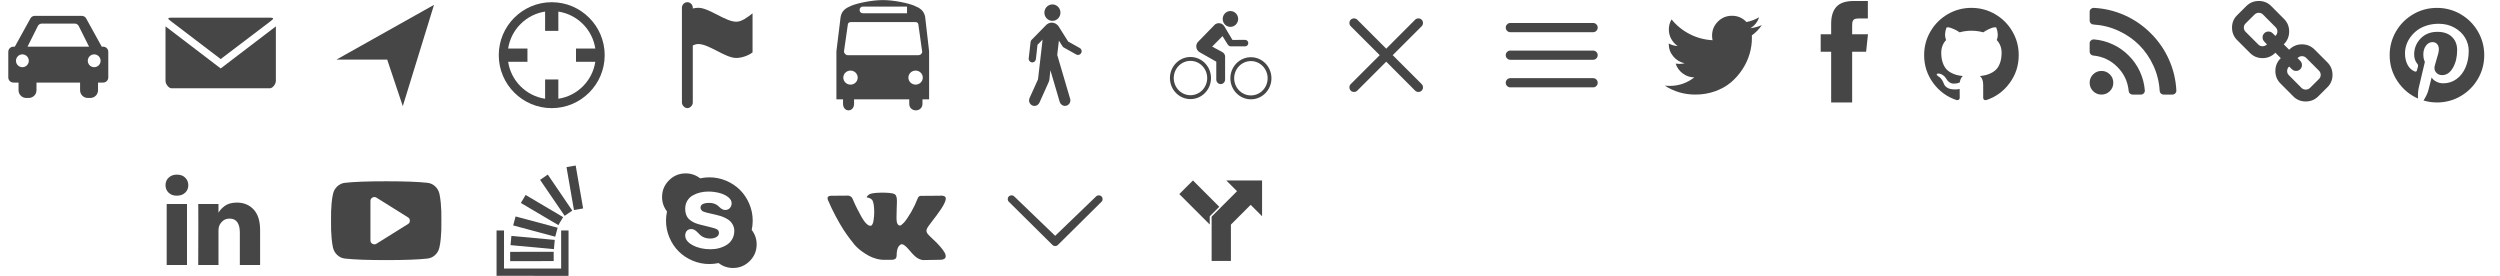
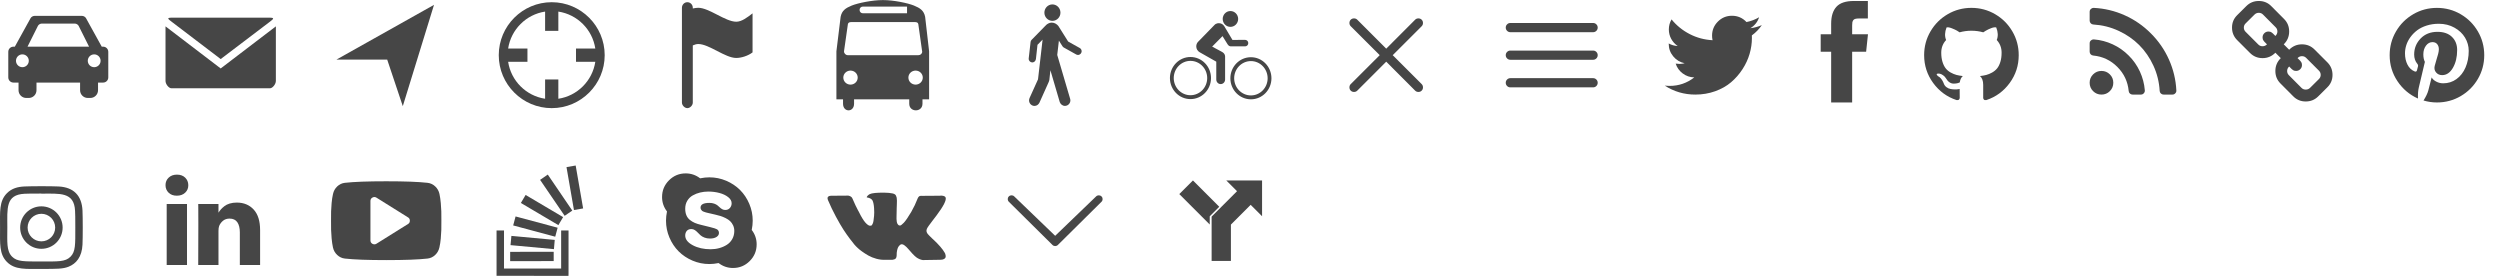
<svg xmlns="http://www.w3.org/2000/svg" xmlns:xlink="http://www.w3.org/1999/xlink" version="1.1" width="725" height="80" viewBox="0 0 725 80" id="svg128">
  <defs id="defs76">
    <g id="icon-driving">
      <path class="path1" d="M29.917,13.535h-0.411l-4.569-8.273c-0.197-0.358-0.694-0.651-1.103-0.651H9.973 c-0.409,0-0.906,0.293-1.103,0.651L4.3,13.535h-0.41c-0.818,0-1.487,0.669-1.487,1.487v7.436c0,0.818,0.669,1.487,1.487,1.487 h1.487v2.231c0,1.227,1.003,2.231,2.231,2.231h0.743c1.227,0,2.231-1.003,2.231-2.231v-2.231h12.642v2.231 c0,1.227,1.003,2.231,2.231,2.231h0.743c1.227,0,2.231-1.003,2.231-2.231v-2.231h1.487c0.818,0,1.487-0.669,1.487-1.487v-7.436 C31.404,14.204,30.735,13.535,29.917,13.535z M6.493,19.485c-1.027,0-1.859-0.832-1.859-1.859c0-1.028,0.832-1.859,1.859-1.859 s1.859,0.832,1.859,1.859S7.521,19.485,6.493,19.485z M7.981,13.535l3.014-6.026c0.183-0.367,0.667-0.666,1.076-0.666h9.667 c0.409,0,0.893,0.299,1.076,0.666l3.014,6.026H7.981z M27.315,19.485c-1.028,0-1.859-0.832-1.859-1.859 c0-1.028,0.832-1.859,1.859-1.859s1.859,0.832,1.859,1.859S28.341,19.485,27.315,19.485z" id="path2" />
    </g>
    <g id="icon-email">
      <path class="path1" d="M1.882 5.12c-1.882 0-0.941 0.499 0 1.263l14.118 10.745 14.118-10.712c0.942-0.765 1.882-1.297 0-1.297h-28.235zM0 7.645v15.826c0 0.931 0.952 2.129 1.706 2.129h28.589c0.754 0 1.706-1.197 1.706-2.129v-15.826l-16 12.208-16-12.208z" id="path5" />
    </g>
    <g id="icon-navigate">
      <path class="path1" d="M20.811 30.788l-4.526-13.508h-14.709l28.287-15.875z" id="path8" />
    </g>
    <g id="icon-geolocation">
      <path class="path1" d="M16 0.64c-8.47 0-15.36 6.89-15.36 15.36s6.89 15.36 15.36 15.36c8.469 0 15.36-6.891 15.36-15.36s-6.891-15.36-15.36-15.36zM17.92 28.64v-5.6h-3.84v5.6c-5.52-0.837-9.883-5.2-10.72-10.72h5.6v-3.84h-5.6c0.837-5.52 5.2-9.883 10.72-10.72v5.6h3.84v-5.6c5.52 0.837 9.883 5.2 10.72 10.72h-5.6v3.84h5.6c-0.837 5.52-5.2 9.883-10.72 10.72z" id="path11" />
    </g>
    <g id="icon-flag">
      <path class="path1" d="M7.336 0.64c-0.872 0-1.576 0.721-1.576 1.617v27.485c0 0.808 0.788 1.617 1.576 1.617s1.575-0.81 1.575-1.617v-16.572c0.538-0.235 1.062-0.405 1.576-0.405 3.151 0 7.798 4.043 11.028 4.043 1.377 0 3.348-0.557 4.726-1.617v-11.318c-1.563 1.203-3.146 2.426-4.726 2.426-3.151 0-7.866-4.042-11.028-4.042-0.531 0-1.050 0.097-1.576 0.202v-0.202c0-0.895-0.703-1.617-1.575-1.617z" id="path14" />
    </g>
    <g id="icon-transit">
      <path class="path1" d="M26.344 16h-20.493c-0.597 0-1.089-0.513-1.089-1.097 0-0.097 0.018-0.207 0.038-0.296l1.091-7.615c0.093-0.495 0.538-0.592 1.071-0.592h18.274c0.529 0 0.979 0.089 1.070 0.582l1.091 7.754c0.017 0.090 0.038 0.143 0.038 0.241-0.001 0.584-0.495 1.023-1.091 1.023zM25.524 24.541c-1.154 0-2.090-0.908-2.090-2.040 0-1.125 0.936-2.031 2.090-2.031 1.146 0 2.084 0.907 2.084 2.031 0 1.132-0.938 2.040-2.084 2.040zM6.643 24.541c-1.146 0-2.082-0.908-2.082-2.040 0-1.125 0.936-2.031 2.082-2.031 1.157 0 2.091 0.907 2.091 2.031 0 1.132-0.934 2.040-2.091 2.040zM10.24 1.92h12.8v1.92h-12.8c-1.28 0-1.28-1.92 0-1.92zM28.289 4.858c-0.374-1.8-1.466-2.525-3.247-3.25-1.778-0.722-5.898-1.587-8.997-1.587-3.112 0-7.254 0.866-9.034 1.587-1.78 0.725-2.854 1.45-3.225 3.25l-1.227 10.022v13.921h1.92v1.28c0 2.56 3.2 2.56 3.2 0v-1.28h16v1.28c0 2.56 3.84 2.56 3.84 0v-1.28h1.92v-13.921l-1.151-10.022z" id="path17" />
    </g>
    <g id="icon-walking">
      <path class="path1" d="M15.261 6.047c1.288-0.034 2.303-1.13 2.269-2.438-0.034-1.325-1.101-2.353-2.39-2.329-1.282 0.035-2.296 1.13-2.269 2.445 0.033 1.315 1.108 2.356 2.39 2.323zM23.171 13.946l-3.411-1.905-2.824-4.491c-0.453-0.577-1.161-1.004-1.969-0.994-0.607 0.021-1.142 0.3-1.569 0.676l-4.254 4.347c-0.14 0.15-0.237 0.341-0.27 0.55l-0.545 4.788c-0.006 0.052-0.006 0.095-0.010 0.147 0.017 0.594 0.501 1.055 1.081 1.044 0.545-0.013 0.961-0.485 1.021-1.003l0.448-4.109 1.482-1.506-1.325 11.515-2.457 5.433c-0.074 0.191-0.15 0.458-0.144 0.71 0.024 0.888 0.748 1.591 1.619 1.571 0.617-0.017 1.119-0.397 1.389-0.936l2.632-5.864c0.053-0.157 0.24-0.54 0.246-0.713l0.307-2.838 2.71 9.23c0.233 0.645 0.828 1.133 1.542 1.113 0.868-0.024 1.562-0.759 1.542-1.65-0.007-0.116-0.041-0.191-0.047-0.325l-3.766-12.799 0.481-4.159 1.062 1.68c0.073 0.109 0.173 0.212 0.287 0.283l3.725 2.086c0.18 0.058 0.321 0.106 0.486 0.106 0.589-0.017 1.049-0.512 1.036-1.11-0.012-0.366-0.214-0.701-0.508-0.879z" id="path20" />
    </g>
    <g id="icon-bicycling">
      <path class="path1" d="M7.234 27.613c2.681 0 4.854-2.23 4.854-4.975 0-2.753-2.173-4.984-4.854-4.984-2.675 0-4.85 2.231-4.85 4.984 0 2.745 2.175 4.975 4.85 4.975zM1.28 22.638c0-3.377 2.671-6.109 5.954-6.109 3.292 0 5.958 2.733 5.958 6.109 0 3.375-2.666 6.101-5.958 6.101-3.283 0-5.954-2.725-5.954-6.101zM24.769 27.674c2.671 0 4.847-2.23 4.847-4.977 0-2.751-2.176-4.982-4.847-4.982-2.682 0-4.859 2.23-4.859 4.982 0 2.746 2.177 4.977 4.859 4.977zM18.806 22.698c0-3.375 2.671-6.107 5.962-6.107 3.28 0 5.951 2.732 5.951 6.108 0 3.37-2.671 6.102-5.951 6.102-3.291 0-5.962-2.732-5.962-6.102zM18.825 7.789c1.236 0 2.241-1.024 2.241-2.291s-1.005-2.298-2.241-2.298-2.241 1.030-2.241 2.298c0 1.268 1.004 2.291 2.241 2.291zM18.919 13.44c-0.325 0-0.675-0.195-0.933-0.615l-1.455-2.351-3.002 3.041 2.781 1.494c1.145 0.562 0.97 1.587 0.97 1.587v6.461c0 0.733-0.566 1.329-1.28 1.329s-1.28-0.596-1.28-1.329v-5.172l-4.835-2.746c-0.575-0.332-0.969-0.963-0.969-1.681 0-0.495 0.177-0.95 0.481-1.288l4.735-4.861c0.588-0.685 1.407-0.576 1.407-0.576 0.992 0 1.514 0.888 1.514 0.888l2.356 3.953 3.63-0.007c1.28 0 1.28 1.874 0 1.874h-4.121z" id="path23" />
    </g>
    <g id="icon-cross">
      <path class="path1" d="M25.333 5.333q0.573 0 0.953 0.38t0.38 0.953q0 0.563-0.385 0.948l-8.396 8.385 8.396 8.385q0.385 0.385 0.385 0.948 0 0.573-0.38 0.953t-0.953 0.38q-0.563 0-0.948-0.385l-8.385-8.396-8.385 8.396q-0.385 0.385-0.948 0.385-0.573 0-0.953-0.38t-0.38-0.953q0-0.563 0.385-0.948l8.396-8.385-8.396-8.385q-0.385-0.385-0.385-0.948 0-0.573 0.38-0.953t0.953-0.38q0.563 0 0.948 0.385l8.385 8.396 8.385-8.396q0.385-0.385 0.948-0.385z" id="path26" />
    </g>
    <g id="icon-menu">
      <path class="path1" d="M4 6.667h24q0.552 0 0.943 0.391t0.391 0.943-0.391 0.943-0.943 0.391h-24q-0.552 0-0.943-0.391t-0.391-0.943 0.391-0.943 0.943-0.391zM4 22.667h24q0.552 0 0.943 0.391t0.391 0.943-0.391 0.943-0.943 0.391h-24q-0.552 0-0.943-0.391t-0.391-0.943 0.391-0.943 0.943-0.391zM4 14.667h24q0.552 0 0.943 0.391t0.391 0.943-0.391 0.943-0.943 0.391h-24q-0.552 0-0.943-0.391t-0.391-0.943 0.391-0.943 0.943-0.391z" id="path29" />
    </g>
    <g id="icon-twitter">
      <path class="path1" d="M28.929 7.286q-1.196 1.75-2.893 2.982 0.018 0.25 0.018 0.75 0 2.321-0.679 4.634t-2.063 4.437-3.295 3.759-4.607 2.607-5.768 0.973q-4.839 0-8.857-2.589 0.625 0.071 1.393 0.071 4.018 0 7.161-2.464-1.875-0.036-3.357-1.152t-2.036-2.848q0.589 0.089 1.089 0.089 0.768 0 1.518-0.196-2-0.411-3.313-1.991t-1.313-3.67v-0.071q1.214 0.679 2.607 0.732-1.179-0.786-1.875-2.054t-0.696-2.75q0-1.571 0.786-2.911 2.161 2.661 5.259 4.259t6.634 1.777q-0.143-0.679-0.143-1.321 0-2.393 1.688-4.080t4.080-1.688q2.5 0 4.214 1.821 1.946-0.375 3.661-1.393-0.661 2.054-2.536 3.179 1.661-0.179 3.321-0.893z" id="path32" />
    </g>
    <g id="icon-facebook">
      <path class="path1" d="M9.125 9.929h4.589l-0.536 5.071h-4.054v14.714h-6.089v-14.714h-3.036v-5.071h3.036v-3.054q0-3.25 1.536-4.92t5.054-1.67h4.054v5.071h-2.536q-0.696 0-1.116 0.116t-0.607 0.42-0.241 0.616-0.054 0.884v2.536z" id="path35" />
    </g>
    <g id="icon-github">
      <path class="path1" d="M27.429 16q0 4.482-2.616 8.063t-6.759 4.955q-0.482 0.089-0.705-0.125t-0.223-0.536v-3.768q0-1.732-0.929-2.536 1.018-0.107 1.83-0.321t1.679-0.696 1.446-1.188 0.946-1.875 0.366-2.688q0-2.161-1.411-3.679 0.661-1.625-0.143-3.643-0.5-0.161-1.446 0.196t-1.643 0.786l-0.679 0.429q-1.661-0.464-3.429-0.464t-3.429 0.464q-0.286-0.196-0.759-0.482t-1.491-0.688-1.536-0.241q-0.786 2.018-0.125 3.643-1.411 1.518-1.411 3.679 0 1.518 0.366 2.679t0.938 1.875 1.438 1.196 1.679 0.696 1.83 0.321q-0.714 0.643-0.875 1.839-0.375 0.179-0.804 0.268t-1.018 0.089-1.17-0.384-0.991-1.116q-0.339-0.571-0.866-0.929t-0.884-0.429l-0.357-0.054q-0.375 0-0.518 0.080t-0.089 0.205 0.161 0.25 0.232 0.214l0.125 0.089q0.393 0.179 0.777 0.679t0.563 0.911l0.179 0.411q0.232 0.679 0.786 1.098t1.196 0.536 1.241 0.125 0.991-0.063l0.411-0.071q0 0.679 0.009 1.589t0.009 0.964q0 0.321-0.232 0.536t-0.714 0.125q-4.143-1.375-6.759-4.955t-2.616-8.063q0-3.732 1.839-6.884t4.991-4.991 6.884-1.839 6.884 1.839 4.991 4.991 1.839 6.884z" id="path38" />
    </g>
    <g id="icon-rss">
      <path class="path1" d="M6.857 24q0 1.429-1 2.429t-2.429 1-2.429-1-1-2.429 1-2.429 2.429-1 2.429 1 1 2.429zM16 26.196q0.036 0.5-0.304 0.857-0.321 0.375-0.839 0.375h-2.411q-0.446 0-0.768-0.295t-0.357-0.741q-0.393-4.089-3.295-6.991t-6.991-3.295q-0.446-0.036-0.741-0.357t-0.295-0.768v-2.411q0-0.518 0.375-0.839 0.304-0.304 0.768-0.304h0.089q2.857 0.232 5.464 1.438t4.625 3.241q2.036 2.018 3.241 4.625t1.438 5.464zM25.143 26.232q0.036 0.482-0.321 0.839-0.321 0.357-0.821 0.357h-2.554q-0.464 0-0.795-0.313t-0.348-0.759q-0.214-3.839-1.804-7.295t-4.134-6-6-4.134-7.295-1.821q-0.446-0.018-0.759-0.348t-0.313-0.777v-2.554q0-0.5 0.357-0.821 0.321-0.321 0.786-0.321h0.054q4.679 0.232 8.955 2.143t7.598 5.25q3.339 3.321 5.25 7.598t2.143 8.955z" id="path41" />
    </g>
    <g id="icon-site">
      <path class="path1" d="M26 21.714q0-0.714-0.5-1.214l-3.714-3.714q-0.5-0.5-1.214-0.5-0.75 0-1.286 0.571 0.054 0.054 0.339 0.33t0.384 0.384 0.268 0.339 0.232 0.455 0.063 0.491q0 0.714-0.5 1.214t-1.214 0.5q-0.268 0-0.491-0.063t-0.455-0.232-0.339-0.268-0.384-0.384-0.33-0.339q-0.589 0.554-0.589 1.304 0 0.714 0.5 1.214l3.679 3.696q0.482 0.482 1.214 0.482 0.714 0 1.214-0.464l2.625-2.607q0.5-0.5 0.5-1.196zM13.446 9.125q0-0.714-0.5-1.214l-3.679-3.696q-0.5-0.5-1.214-0.5-0.696 0-1.214 0.482l-2.625 2.607q-0.5 0.5-0.5 1.196 0 0.714 0.5 1.214l3.714 3.714q0.482 0.482 1.214 0.482 0.75 0 1.286-0.554-0.054-0.054-0.339-0.33t-0.384-0.384-0.268-0.339-0.232-0.455-0.063-0.491q0-0.714 0.5-1.214t1.214-0.5q0.268 0 0.491 0.063t0.455 0.232 0.339 0.268 0.384 0.384 0.33 0.339q0.589-0.554 0.589-1.304zM29.429 21.714q0 2.143-1.518 3.625l-2.625 2.607q-1.482 1.482-3.625 1.482-2.161 0-3.643-1.518l-3.679-3.696q-1.482-1.482-1.482-3.625 0-2.196 1.571-3.732l-1.571-1.571q-1.536 1.571-3.714 1.571-2.143 0-3.643-1.5l-3.714-3.714q-1.5-1.5-1.5-3.643t1.518-3.625l2.625-2.607q1.482-1.482 3.625-1.482 2.161 0 3.643 1.518l3.679 3.696q1.482 1.482 1.482 3.625 0 2.196-1.571 3.732l1.571 1.571q1.536-1.571 3.714-1.571 2.143 0 3.643 1.5l3.714 3.714q1.5 1.5 1.5 3.643z" id="path44" />
    </g>
    <g id="icon-pinterest">
      <path class="path1" d="M27.429 16q0 3.732-1.839 6.884t-4.991 4.991-6.884 1.839q-1.982 0-3.893-0.571 1.054-1.661 1.393-2.929 0.161-0.607 0.964-3.768 0.357 0.696 1.304 1.205t2.036 0.509q2.161 0 3.857-1.223t2.625-3.366 0.929-4.821q0-2.036-1.063-3.821t-3.080-2.911-4.554-1.125q-1.875 0-3.5 0.518t-2.759 1.375-1.946 1.973-1.196 2.313-0.384 2.393q0 1.857 0.714 3.268t2.089 1.982q0.536 0.214 0.679-0.357 0.036-0.125 0.143-0.554t0.143-0.536q0.107-0.411-0.196-0.768-0.911-1.089-0.911-2.696 0-2.696 1.866-4.634t4.884-1.938q2.696 0 4.205 1.464t1.509 3.804q0 3.036-1.223 5.161t-3.134 2.125q-1.089 0-1.75-0.777t-0.411-1.866q0.143-0.625 0.473-1.67t0.536-1.839 0.205-1.348q0-0.893-0.482-1.482t-1.375-0.589q-1.107 0-1.875 1.018t-0.768 2.536q0 1.304 0.446 2.179l-1.768 7.464q-0.304 1.25-0.232 3.161-3.679-1.625-5.946-5.018t-2.268-7.554q0-3.732 1.839-6.884t4.991-4.991 6.884-1.839 6.884 1.839 4.991 4.991 1.839 6.884z" id="path47" />
    </g>
    <g id="icon-google-plus">
      <path class="path1" d="m12.004 5.838c-3.403 0-6.158 2.758-6.158 6.158 0 3.403 2.758 6.158 6.158 6.158 3.403 0 6.158-2.758 6.158-6.158 0-3.403-2.758-6.158-6.158-6.158zm0 10.155c-2.209 0-3.997-1.789-3.997-3.997s1.789-3.997 3.997-3.997 3.997 1.789 3.997 3.997c.001 2.208-1.788 3.997-3.997 3.997z" id="path50" />
      <path d="m16.948.076c-2.208-.103-7.677-.098-9.887 0-1.942.091-3.655.56-5.036 1.941-2.308 2.308-2.013 5.418-2.013 9.979 0 4.668-.26 7.706 2.013 9.979 2.317 2.316 5.472 2.013 9.979 2.013 4.624 0 6.22.003 7.855-.63 2.223-.863 3.901-2.85 4.065-6.419.104-2.209.098-7.677 0-9.887-.198-4.213-2.459-6.768-6.976-6.976zm3.495 20.372c-1.513 1.513-3.612 1.378-8.468 1.378-5 0-7.005.074-8.468-1.393-1.685-1.677-1.38-4.37-1.38-8.453 0-5.525-.567-9.504 4.978-9.788 1.274-.045 1.649-.06 4.856-.06l.045.03c5.329 0 9.51-.558 9.761 4.986.057 1.265.07 1.645.07 4.847-.001 4.942.093 6.959-1.394 8.453z" id="path52" />
    </g>
    <g id="icon-linkedin">
      <path class="path1" d="M6.232 11.161v17.696h-5.893v-17.696h5.893zM6.607 5.696q0.018 1.304-0.902 2.179t-2.42 0.875h-0.036q-1.464 0-2.357-0.875t-0.893-2.179q0-1.321 0.92-2.188t2.402-0.866 2.375 0.866 0.911 2.188zM27.429 18.714v10.143h-5.875v-9.464q0-1.875-0.723-2.938t-2.259-1.063q-1.125 0-1.884 0.616t-1.134 1.527q-0.196 0.536-0.196 1.446v9.875h-5.875q0.036-7.125 0.036-11.554t-0.018-5.286l-0.018-0.857h5.875v2.571h-0.036q0.357-0.571 0.732-1t1.009-0.929 1.554-0.777 2.045-0.277q3.054 0 4.911 2.027t1.857 5.938z" id="path55" />
    </g>
    <g id="icon-youtube">
      <path class="path1" d="M22.857 16q0-0.661-0.536-0.964l-9.143-5.714q-0.554-0.357-1.161-0.036-0.589 0.321-0.589 1v11.429q0 0.679 0.589 1 0.286 0.143 0.554 0.143 0.357 0 0.607-0.179l9.143-5.714q0.536-0.304 0.536-0.964zM32 16q0 1.714-0.018 2.679t-0.152 2.438-0.402 2.634q-0.286 1.304-1.232 2.196t-2.214 1.036q-3.964 0.446-11.982 0.446t-11.982-0.446q-1.268-0.143-2.223-1.036t-1.241-2.196q-0.25-1.161-0.384-2.634t-0.152-2.438-0.018-2.679 0.018-2.679 0.152-2.438 0.402-2.634q0.286-1.304 1.232-2.196t2.214-1.036q3.964-0.446 11.982-0.446t11.982 0.446q1.268 0.143 2.223 1.036t1.241 2.196q0.25 1.161 0.384 2.634t0.152 2.438 0.018 2.679z" id="path58" />
    </g>
    <g id="icon-stack-overflow">
      <path class="path1" d="M16.571 25.018v2.696l-12.625 0.018v-2.696zM20.875 18.839v12.518l-0.018 0.625v0.018l-20.857-0.018v-13.143h2.161v11.036h16.571v-11.036h2.143zM4.304 20.411l12.571 1.161-0.232 2.679-12.589-1.161zM5.518 14.768l12.196 3.268-0.696 2.607-12.196-3.268zM8.429 8.536l10.875 6.429-1.375 2.321-10.875-6.429zM14.857 2.625l7.107 10.446-2.214 1.518-7.125-10.429zM22.946 0l2.161 12.446-2.661 0.464-2.161-12.446z" id="path61" />
    </g>
    <g id="icon-skype">
      <path class="path1" d="M20.946 18.982q0-0.893-0.348-1.634t-0.866-1.223-1.304-0.875-1.473-0.607-1.563-0.411l-1.857-0.429q-0.536-0.125-0.786-0.188t-0.625-0.205-0.536-0.286-0.295-0.375-0.134-0.536q0-1.375 2.571-1.375 0.768 0 1.375 0.214t0.964 0.509 0.679 0.598 0.714 0.518 0.857 0.214q0.839 0 1.348-0.571t0.509-1.375q0-0.982-1-1.777t-2.536-1.205-3.25-0.411q-1.214 0-2.357 0.277t-2.134 0.839-1.589 1.554-0.598 2.295q0 1.089 0.339 1.902t1 1.348 1.429 0.866 1.839 0.58l2.607 0.643q1.607 0.393 2 0.643 0.571 0.357 0.571 1.071 0 0.696-0.714 1.152t-1.875 0.455q-0.911 0-1.634-0.286t-1.161-0.688-0.813-0.804-0.821-0.688-0.964-0.286q-0.893 0-1.348 0.536t-0.455 1.339q0 1.643 2.179 2.813t5.196 1.17q1.304 0 2.5-0.33t2.188-0.955 1.58-1.67 0.589-2.348zM27.429 22.857q0 2.839-2.009 4.848t-4.848 2.009q-2.321 0-4.179-1.429-1.375 0.286-2.679 0.286-2.554 0-4.884-0.991t-4.018-2.679-2.679-4.018-0.991-4.884q0-1.304 0.286-2.679-1.429-1.857-1.429-4.179 0-2.839 2.009-4.848t4.848-2.009q2.321 0 4.179 1.429 1.375-0.286 2.679-0.286 2.554 0 4.884 0.991t4.018 2.679 2.679 4.018 0.991 4.884q0 1.304-0.286 2.679 1.429 1.857 1.429 4.179z" id="path64" />
    </g>
    <g id="icon-vk">
      <path class="path1" d="M34.232 9.286q0.411 1.143-2.679 5.25-0.429 0.571-1.161 1.518-1.393 1.786-1.607 2.339-0.304 0.732 0.25 1.446 0.304 0.375 1.446 1.464h0.018l0.071 0.071q2.518 2.339 3.411 3.946 0.054 0.089 0.116 0.223t0.125 0.473-0.009 0.607-0.446 0.491-1.054 0.223l-4.571 0.071q-0.429 0.089-1-0.089t-0.929-0.393l-0.357-0.214q-0.536-0.375-1.25-1.143t-1.223-1.384-1.089-1.036-1.009-0.277q-0.054 0.018-0.143 0.063t-0.304 0.259-0.384 0.527-0.304 0.929-0.116 1.384q0 0.268-0.063 0.491t-0.134 0.33l-0.071 0.089q-0.321 0.339-0.946 0.393h-2.054q-1.268 0.071-2.607-0.295t-2.348-0.946-1.839-1.179-1.259-1.027l-0.446-0.429q-0.179-0.179-0.491-0.536t-1.277-1.625-1.893-2.696-2.188-3.768-2.33-4.857q-0.107-0.286-0.107-0.482t0.054-0.286l0.071-0.107q0.268-0.339 1.018-0.339l4.893-0.036q0.214 0.036 0.411 0.116t0.286 0.152l0.089 0.054q0.286 0.196 0.429 0.571 0.357 0.893 0.821 1.848t0.732 1.455l0.286 0.518q0.518 1.071 1 1.857t0.866 1.223 0.741 0.688 0.607 0.25 0.482-0.089q0.036-0.018 0.089-0.089t0.214-0.393 0.241-0.839 0.17-1.446 0-2.232q-0.036-0.714-0.161-1.304t-0.25-0.821l-0.107-0.214q-0.446-0.607-1.518-0.768-0.232-0.036 0.089-0.429 0.304-0.339 0.679-0.536 0.946-0.464 4.268-0.429 1.464 0.018 2.411 0.232 0.357 0.089 0.598 0.241t0.366 0.429 0.188 0.571 0.063 0.813-0.018 0.982-0.045 1.259-0.027 1.473q0 0.196-0.018 0.75t-0.009 0.857 0.063 0.723 0.205 0.696 0.402 0.438q0.143 0.036 0.304 0.071t0.464-0.196 0.679-0.616 0.929-1.196 1.214-1.92q1.071-1.857 1.911-4.018 0.071-0.179 0.179-0.313t0.196-0.188l0.071-0.054 0.089-0.045t0.232-0.054 0.357-0.009l5.143-0.036q0.696-0.089 1.143 0.045t0.554 0.295z" id="path67" />
    </g>
    <g id="icon-arrow-down">
      <path class="path1" d="M4.131 8.962c-0.434-0.429-1.134-0.429-1.566 0-0.432 0.427-0.432 1.122 0 1.55l12.653 12.528c0.434 0.429 1.133 0.429 1.566 0l12.653-12.528c0.432-0.429 0.434-1.122 0-1.55s-1.136-0.429-1.566-0.002l-11.87 11.426-11.869-11.424z" id="path70" />
    </g>
    <g id="icon-direction">
      <path class="path1" d="M28,4.33H17.62l3.117,3.117l-7.356,7.356h-0.01V27.67h5.593V17.13l5.728-5.728L28,14.709V4.33z M12.824,17.109L4,8.285L7.955,4.33l7.632,7.632l-2.752,2.752h-0.011V17.109z" id="path73" />
    </g>
  </defs>
  <g fill="#464646" id="g126">
    <use xlink:href="#icon-driving" id="use78" transform="translate(0 0)" />
    <use xlink:href="#icon-email" transform="translate(48 0)" id="use80" />
    <use xlink:href="#icon-navigate" transform="translate(96 0)" id="use82" />
    <use xlink:href="#icon-geolocation" transform="translate(144 0)" id="use84" />
    <use xlink:href="#icon-flag" transform="translate(192 0)" id="use86" />
    <use xlink:href="#icon-transit" transform="translate(240 0)" id="use88" />
    <use xlink:href="#icon-walking" transform="translate(290 0)" id="use90" />
    <use xlink:href="#icon-bicycling" transform="translate(338 0)" id="use92" />
    <use xlink:href="#icon-cross" transform="translate(386 0)" id="use94" />
    <use xlink:href="#icon-menu" transform="translate(434 0)" id="use96" />
    <use xlink:href="#icon-twitter" transform="translate(482 0)" id="use98" />
    <use xlink:href="#icon-facebook" transform="translate(528 0)" id="use100" />
    <use xlink:href="#icon-github" transform="translate(558 0)" id="use102" />
    <use xlink:href="#icon-rss" transform="translate(606 0)" id="use104" />
    <use xlink:href="#icon-site" transform="translate(647 0)" id="use106" />
    <use xlink:href="#icon-pinterest" transform="translate(693 0)" id="use108" />
-     <use xlink:href="#icon-google-plus" transform="translate(0,100)" id="use110" x="0" y="0" width="100%" height="100%" />
+     <use xlink:href="#icon-google-plus" transform="translate(0,54)" id="use110" x="0" y="0" width="100%" height="100%" />
    <use xlink:href="#icon-linkedin" transform="translate(48 48)" id="use112" />
    <use xlink:href="#icon-youtube" transform="translate(96 48)" id="use114" />
    <use xlink:href="#icon-stack-overflow" transform="translate(144 48)" id="use116" />
    <use xlink:href="#icon-skype" transform="translate(192 48)" id="use118" />
    <use xlink:href="#icon-vk" transform="translate(240 48)" id="use120" />
    <use xlink:href="#icon-arrow-down" transform="translate(290 48)" id="use122" />
    <use xlink:href="#icon-direction" transform="translate(338 48)" id="use124" />
  </g>
  <g id="layer1" />
</svg>
